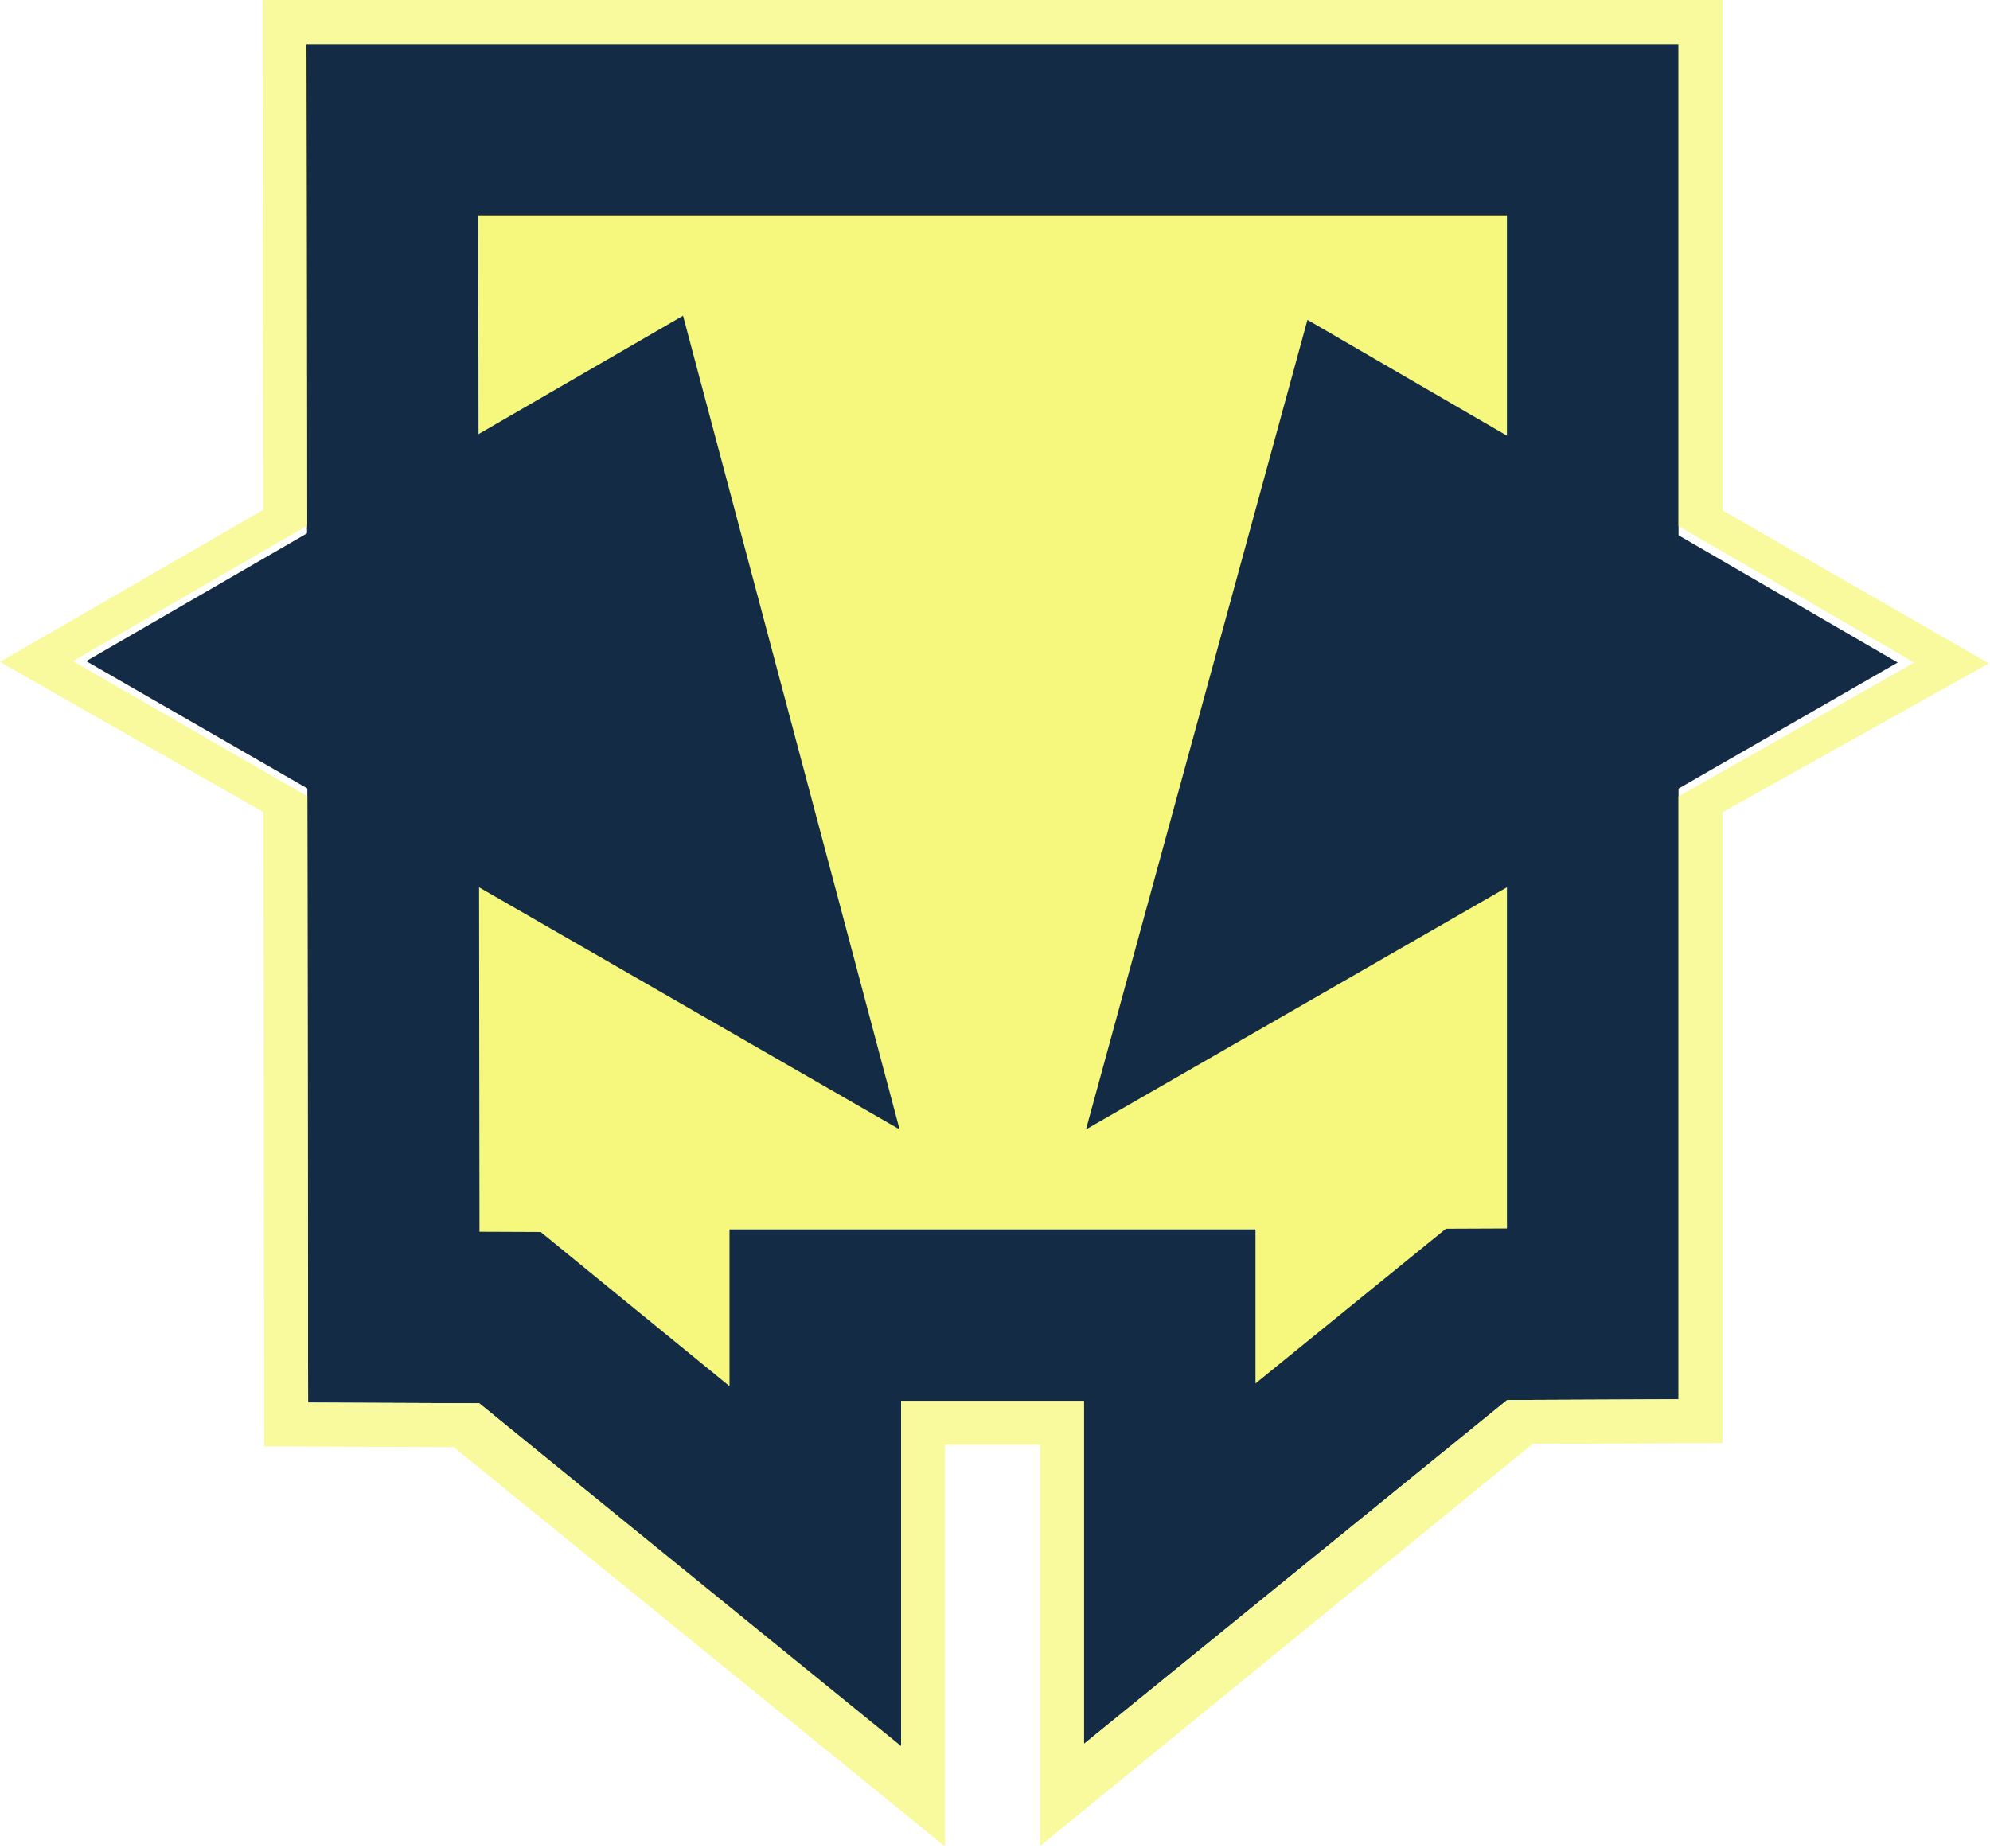
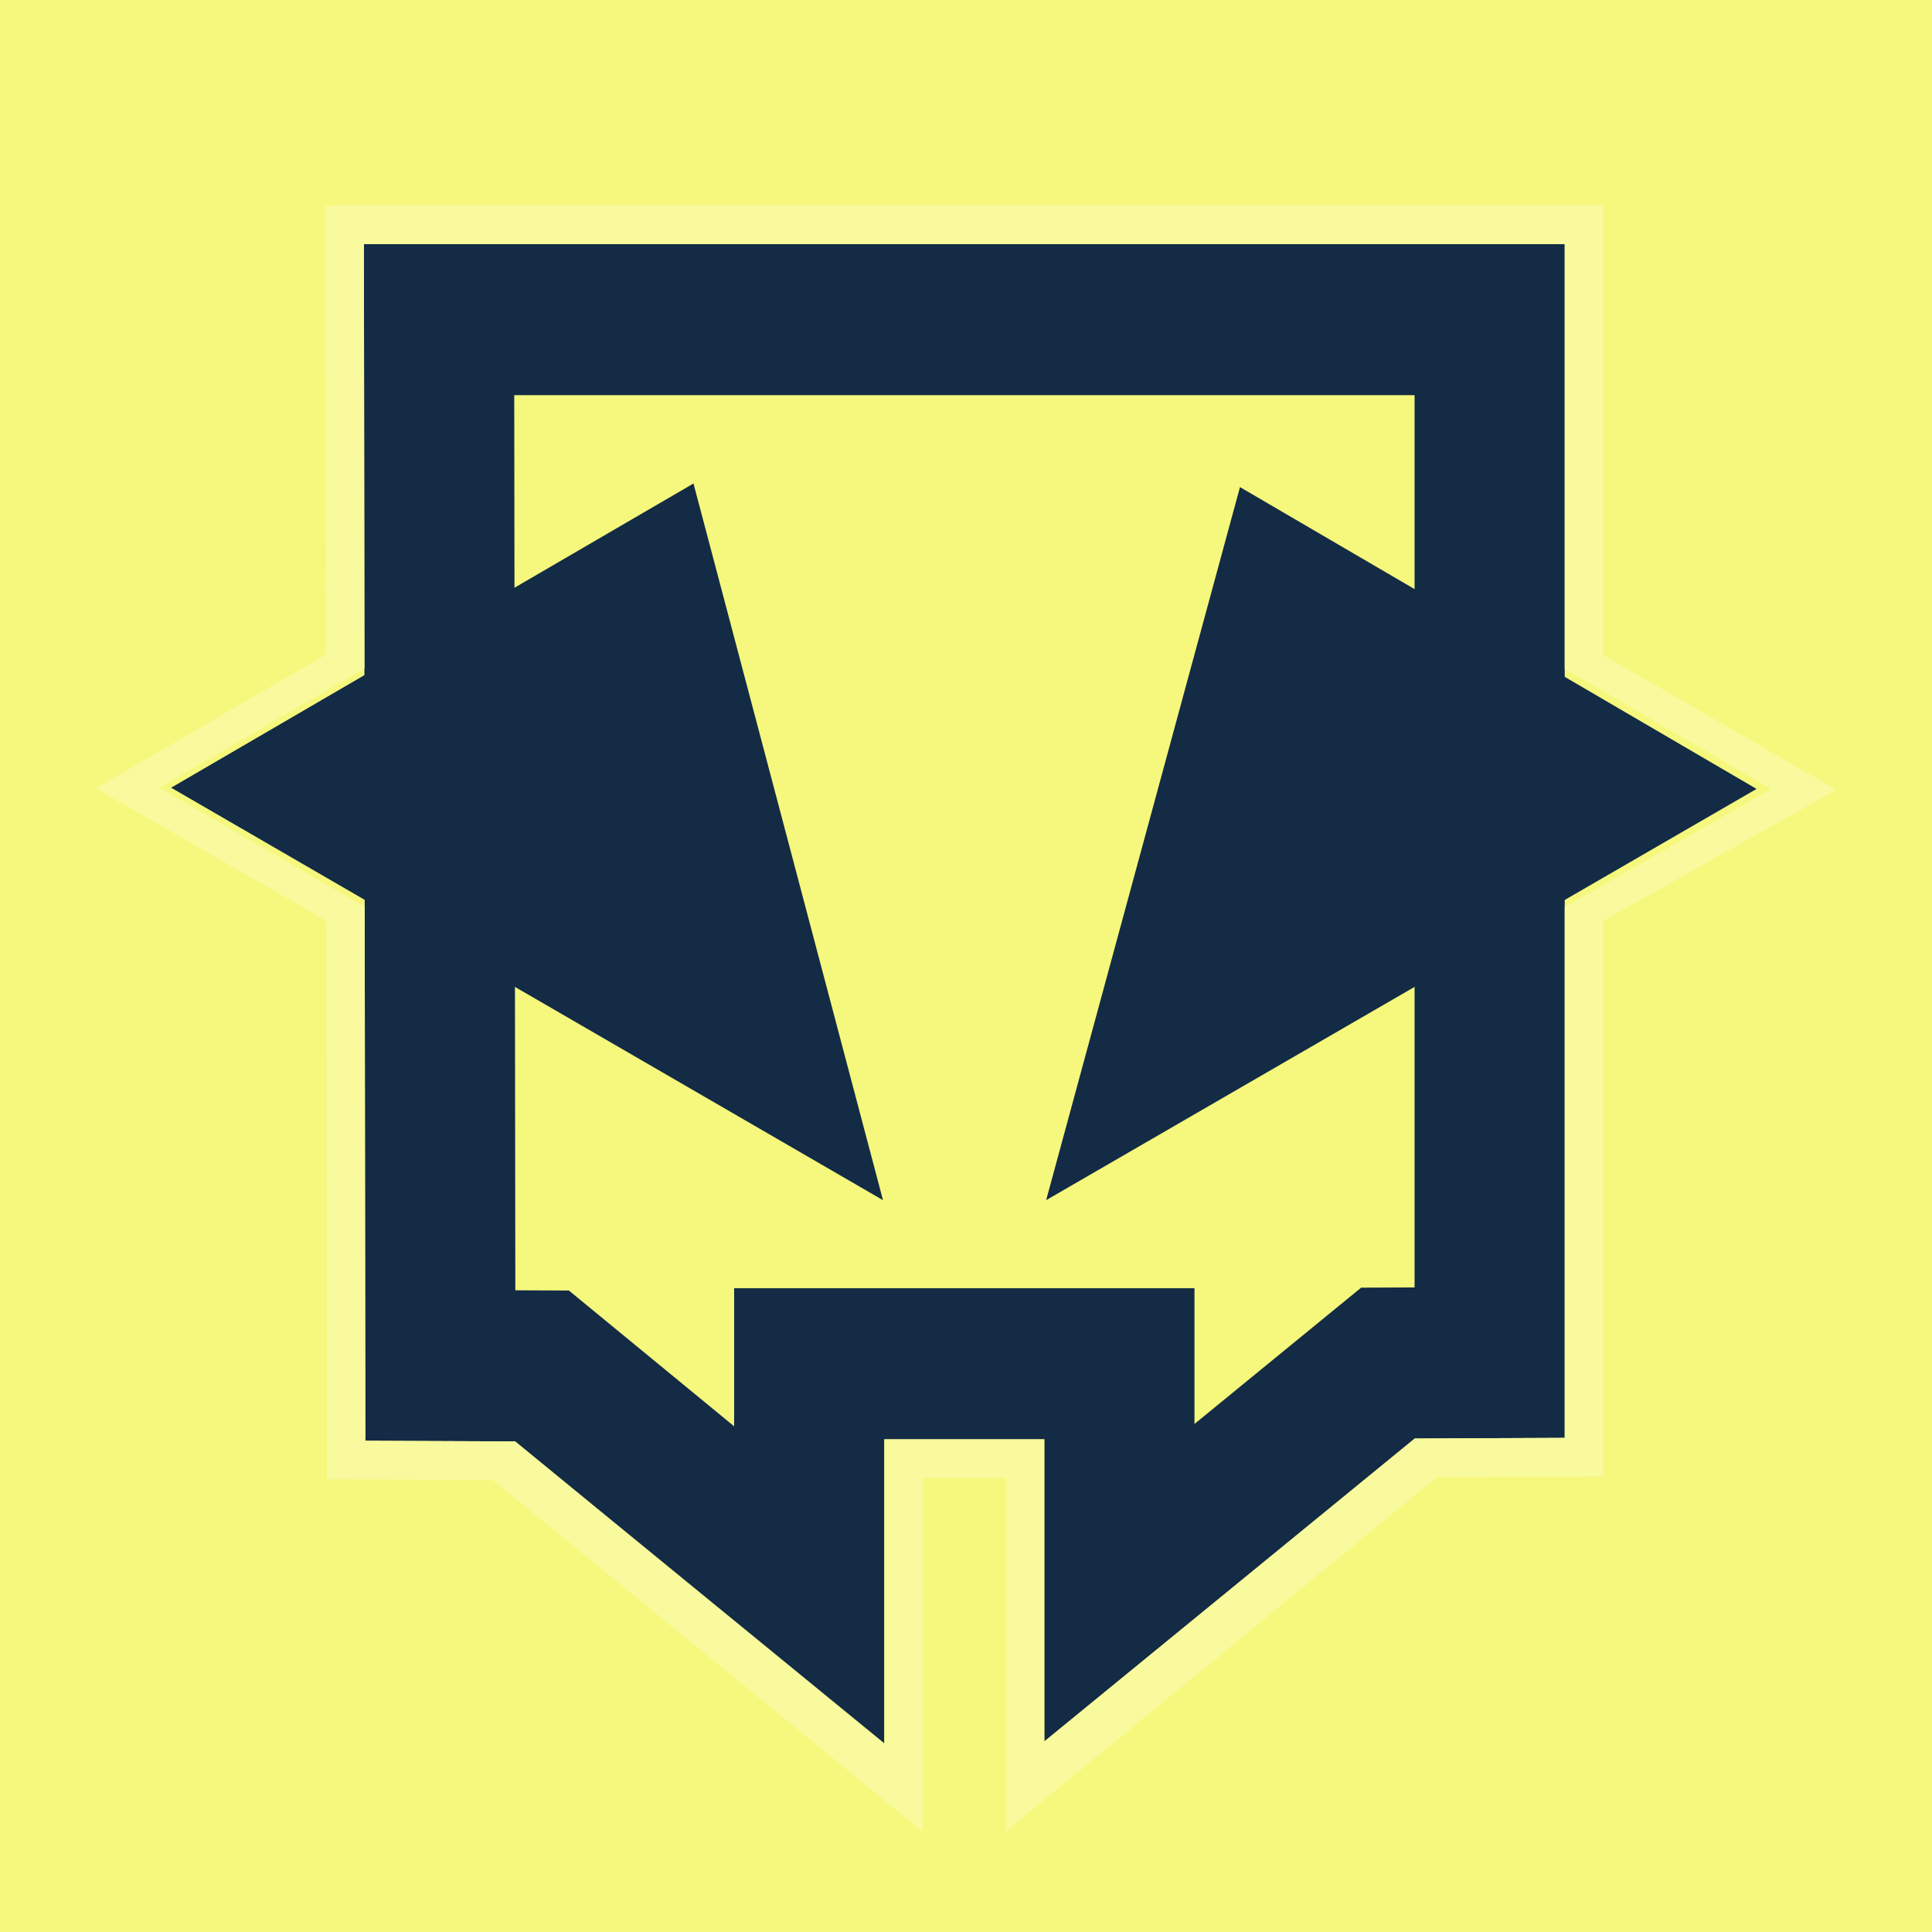
- <svg xmlns="http://www.w3.org/2000/svg" width="100%" height="100%" viewBox="0 0 5034 4675" version="1.1" xml:space="preserve" style="fill-rule:evenodd;clip-rule:evenodd;stroke-linejoin:round;stroke-miterlimit:2;">
-   <g>
-     <g>
-       <g>
+ <svg xmlns="http://www.w3.org/2000/svg" width="100%" height="100%" viewBox="0 0 4776 4776" version="1.1" xml:space="preserve" style="fill-rule:evenodd;clip-rule:evenodd;stroke-linejoin:round;stroke-miterlimit:2;">
+   <g id="Artboard1" transform="matrix(1,0,0,1,6518,1843)">
+     <rect x="-6518" y="-1843" width="4776" height="4776" style="fill:rgb(245,248,124);" />
+     <g transform="matrix(0.855275,0,0,0.8606,-6281.465,-1455.28)">
+       <g transform="matrix(1,0,0,1,0,139.4376)">
        <g>
-           <path d="M2279.41,4421.82l-1067.16,-871.409l-432.842,-1.779l-4.167,-3437.5l3470.83,0l-0,3429.17l-433.45,1.837l-1070.72,870.146l0,-867.817l-462.499,0l-0,877.355Z" style="fill:#f5f87c;" />
-           <path d="M2279.41,4421.82l-1067.16,-871.409l-432.842,-1.779l-4.167,-3437.5l3470.83,0l-0,3429.17l-433.45,1.837l-1070.72,870.146l0,-867.817l-462.499,0l-0,877.355Zm-434.029,-914.759l-0,-396.625l1330.56,0l-0,389.842l481.762,-391.517l154.346,-0.654l-0,-2562.95l-2602.25,0l3.117,2571.22l154.812,0.637l477.655,390.042Z" style="fill:#132b45;" />
+           <path d="M2279.41,4421.82L1212.25,3550.411L779.408,3548.632L775.241,111.132L4246.071,111.132L4246.071,3540.302L3812.621,3542.139L2741.901,4412.285L2741.901,3544.468L2279.402,3544.468L2279.402,4421.823L2279.41,4421.82Z" style="fill:rgb(245,248,124);" />
+           <path d="M2279.41,4421.82L1212.25,3550.411L779.408,3548.632L775.241,111.132L4246.071,111.132L4246.071,3540.302L3812.621,3542.139L2741.901,4412.285L2741.901,3544.468L2279.402,3544.468L2279.402,4421.823L2279.41,4421.82ZM1845.381,3507.061L1845.381,3110.436L3175.941,3110.436L3175.941,3500.278L3657.703,3108.761L3812.049,3108.107L3812.049,545.157L1209.799,545.157L1212.916,3116.377L1367.728,3117.014L1845.383,3507.056L1845.381,3507.061Z" style="fill:rgb(19,43,69);" />
        </g>
        <g>
-           <path d="M1727.85,798.859l-1509.74,873.822l2057.5,1184.82l-547.755,-2058.65Z" style="fill:#132b45;" />
+           <path d="M1727.85,798.859L218.11,1672.681L2275.61,2857.501L1727.855,798.851L1727.85,798.859Z" style="fill:rgb(19,43,69);" />
        </g>
        <g>
-           <path d="M3307.42,809.229l1493.08,866.972l-2053.33,1181.3l560.255,-2048.28Z" style="fill:#132b45;" />
+           <path d="M3307.42,809.229L4800.5,1676.201L2747.17,2857.501L3307.425,809.221L3307.42,809.229Z" style="fill:rgb(19,43,69);" />
        </g>
        <g>
-           <path d="M665.671,1290.01l-1.625,-1290l3693.14,-0l0,1291.12l673.904,387.237l-673.904,376.826l0,1595.91l-480.171,2.038l-1246.22,1017.46l-0,-1015.04l-240.275,-0l0,1016.24l-1242.74,-1010.39l-479.404,-1.975l-2.004,-1604.66l-666.413,-380l665.708,-384.775Zm111.159,40.017l-592.146,342.754l592.754,341.829l1.971,1534.01l432.842,1.779l1067.16,867.242l-0,-873.188l462.499,0l0,867.817l1070.72,-870.146l433.45,-1.837l-0,-1525.26l596.104,-338.725l-596.104,-345.192l-0,-1219.99l-3470.83,0l1.588,1218.9Z" style="fill:#f8fa9d;" />
+           <path d="M665.671,1290.01L664.046,0.01L4357.186,0.01L4357.186,1291.13L5031.09,1678.367L4357.186,2055.193L4357.186,3651.103L3877.015,3653.141L2630.795,4670.601L2630.795,3655.561L2390.52,3655.561L2390.52,4671.801L1147.78,3661.411L668.376,3659.436L666.372,2054.776L-0.041,1674.776L665.667,1290.001L665.671,1290.01ZM776.83,1330.027L184.684,1672.781L777.438,2014.61L779.409,3548.62L1212.251,3550.399L2279.411,4417.641L2279.411,3544.453L2741.91,3544.453L2741.91,4412.27L3812.63,3542.124L4246.08,3540.287L4246.08,2015.027L4842.184,1676.302L4246.08,1331.11L4246.08,111.12L775.25,111.12L776.838,1330.02L776.83,1330.027Z" style="fill:rgb(248,250,157);" />
        </g>
      </g>
    </g>
  </g>
</svg>
